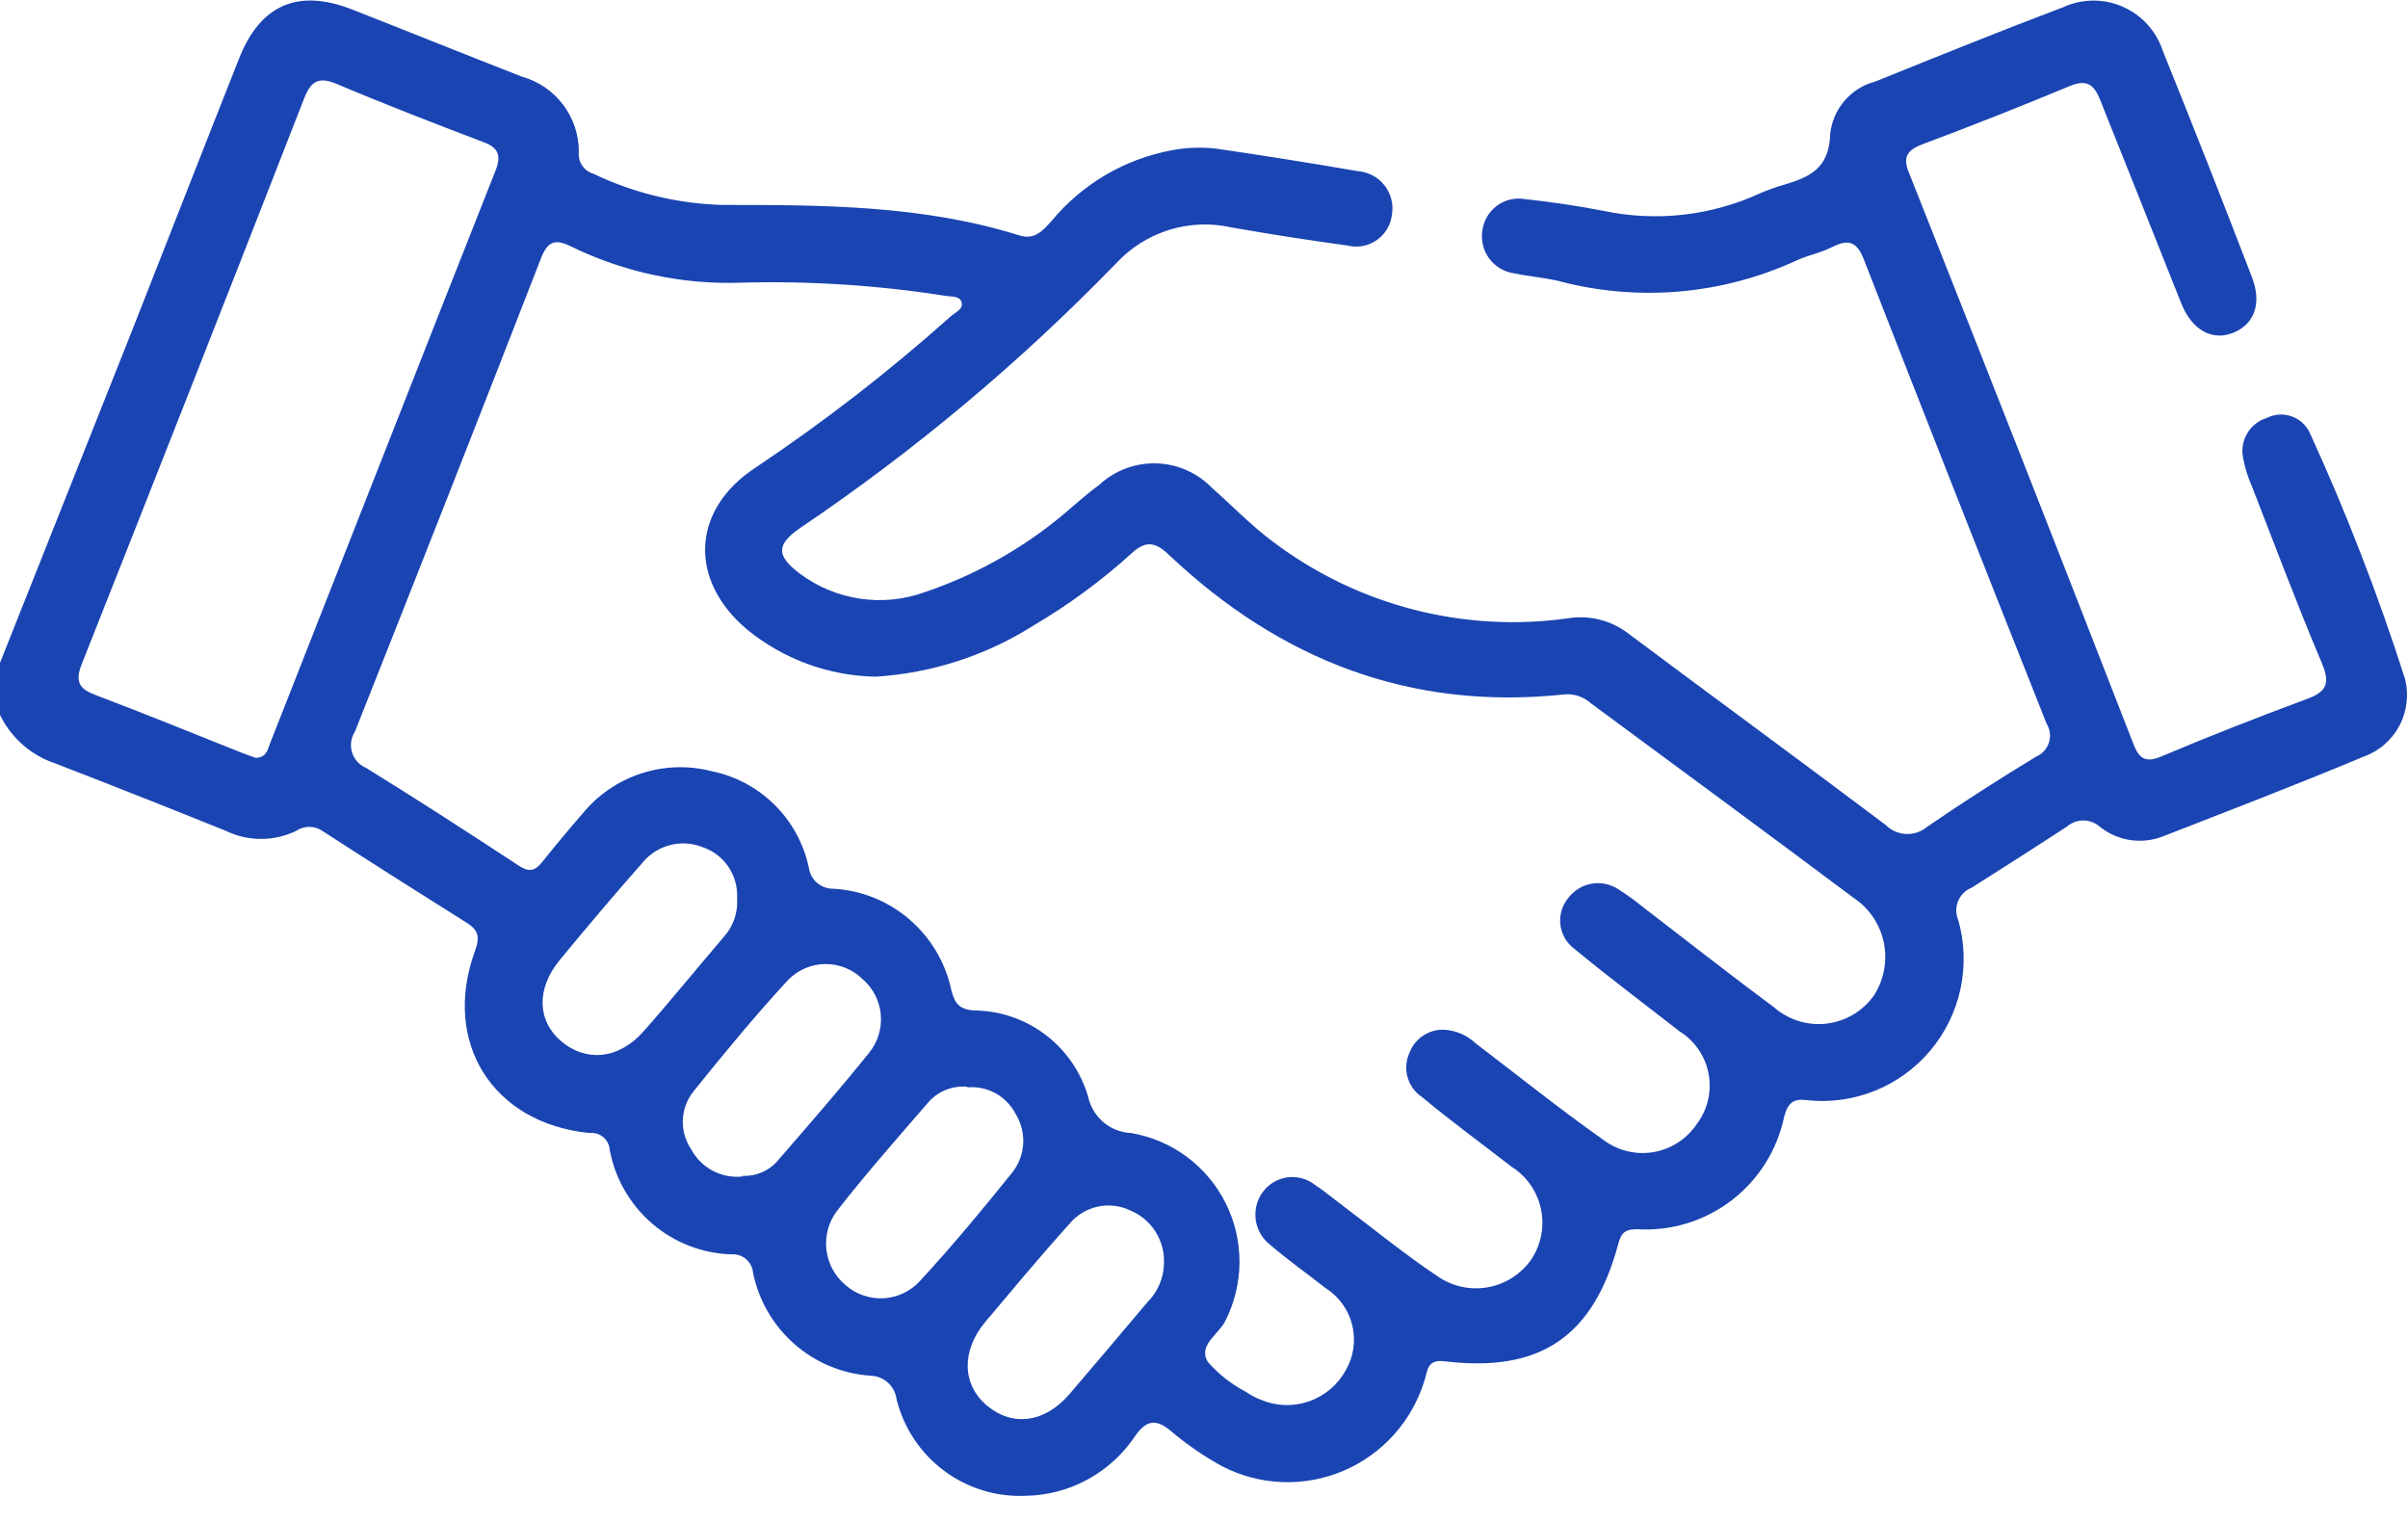
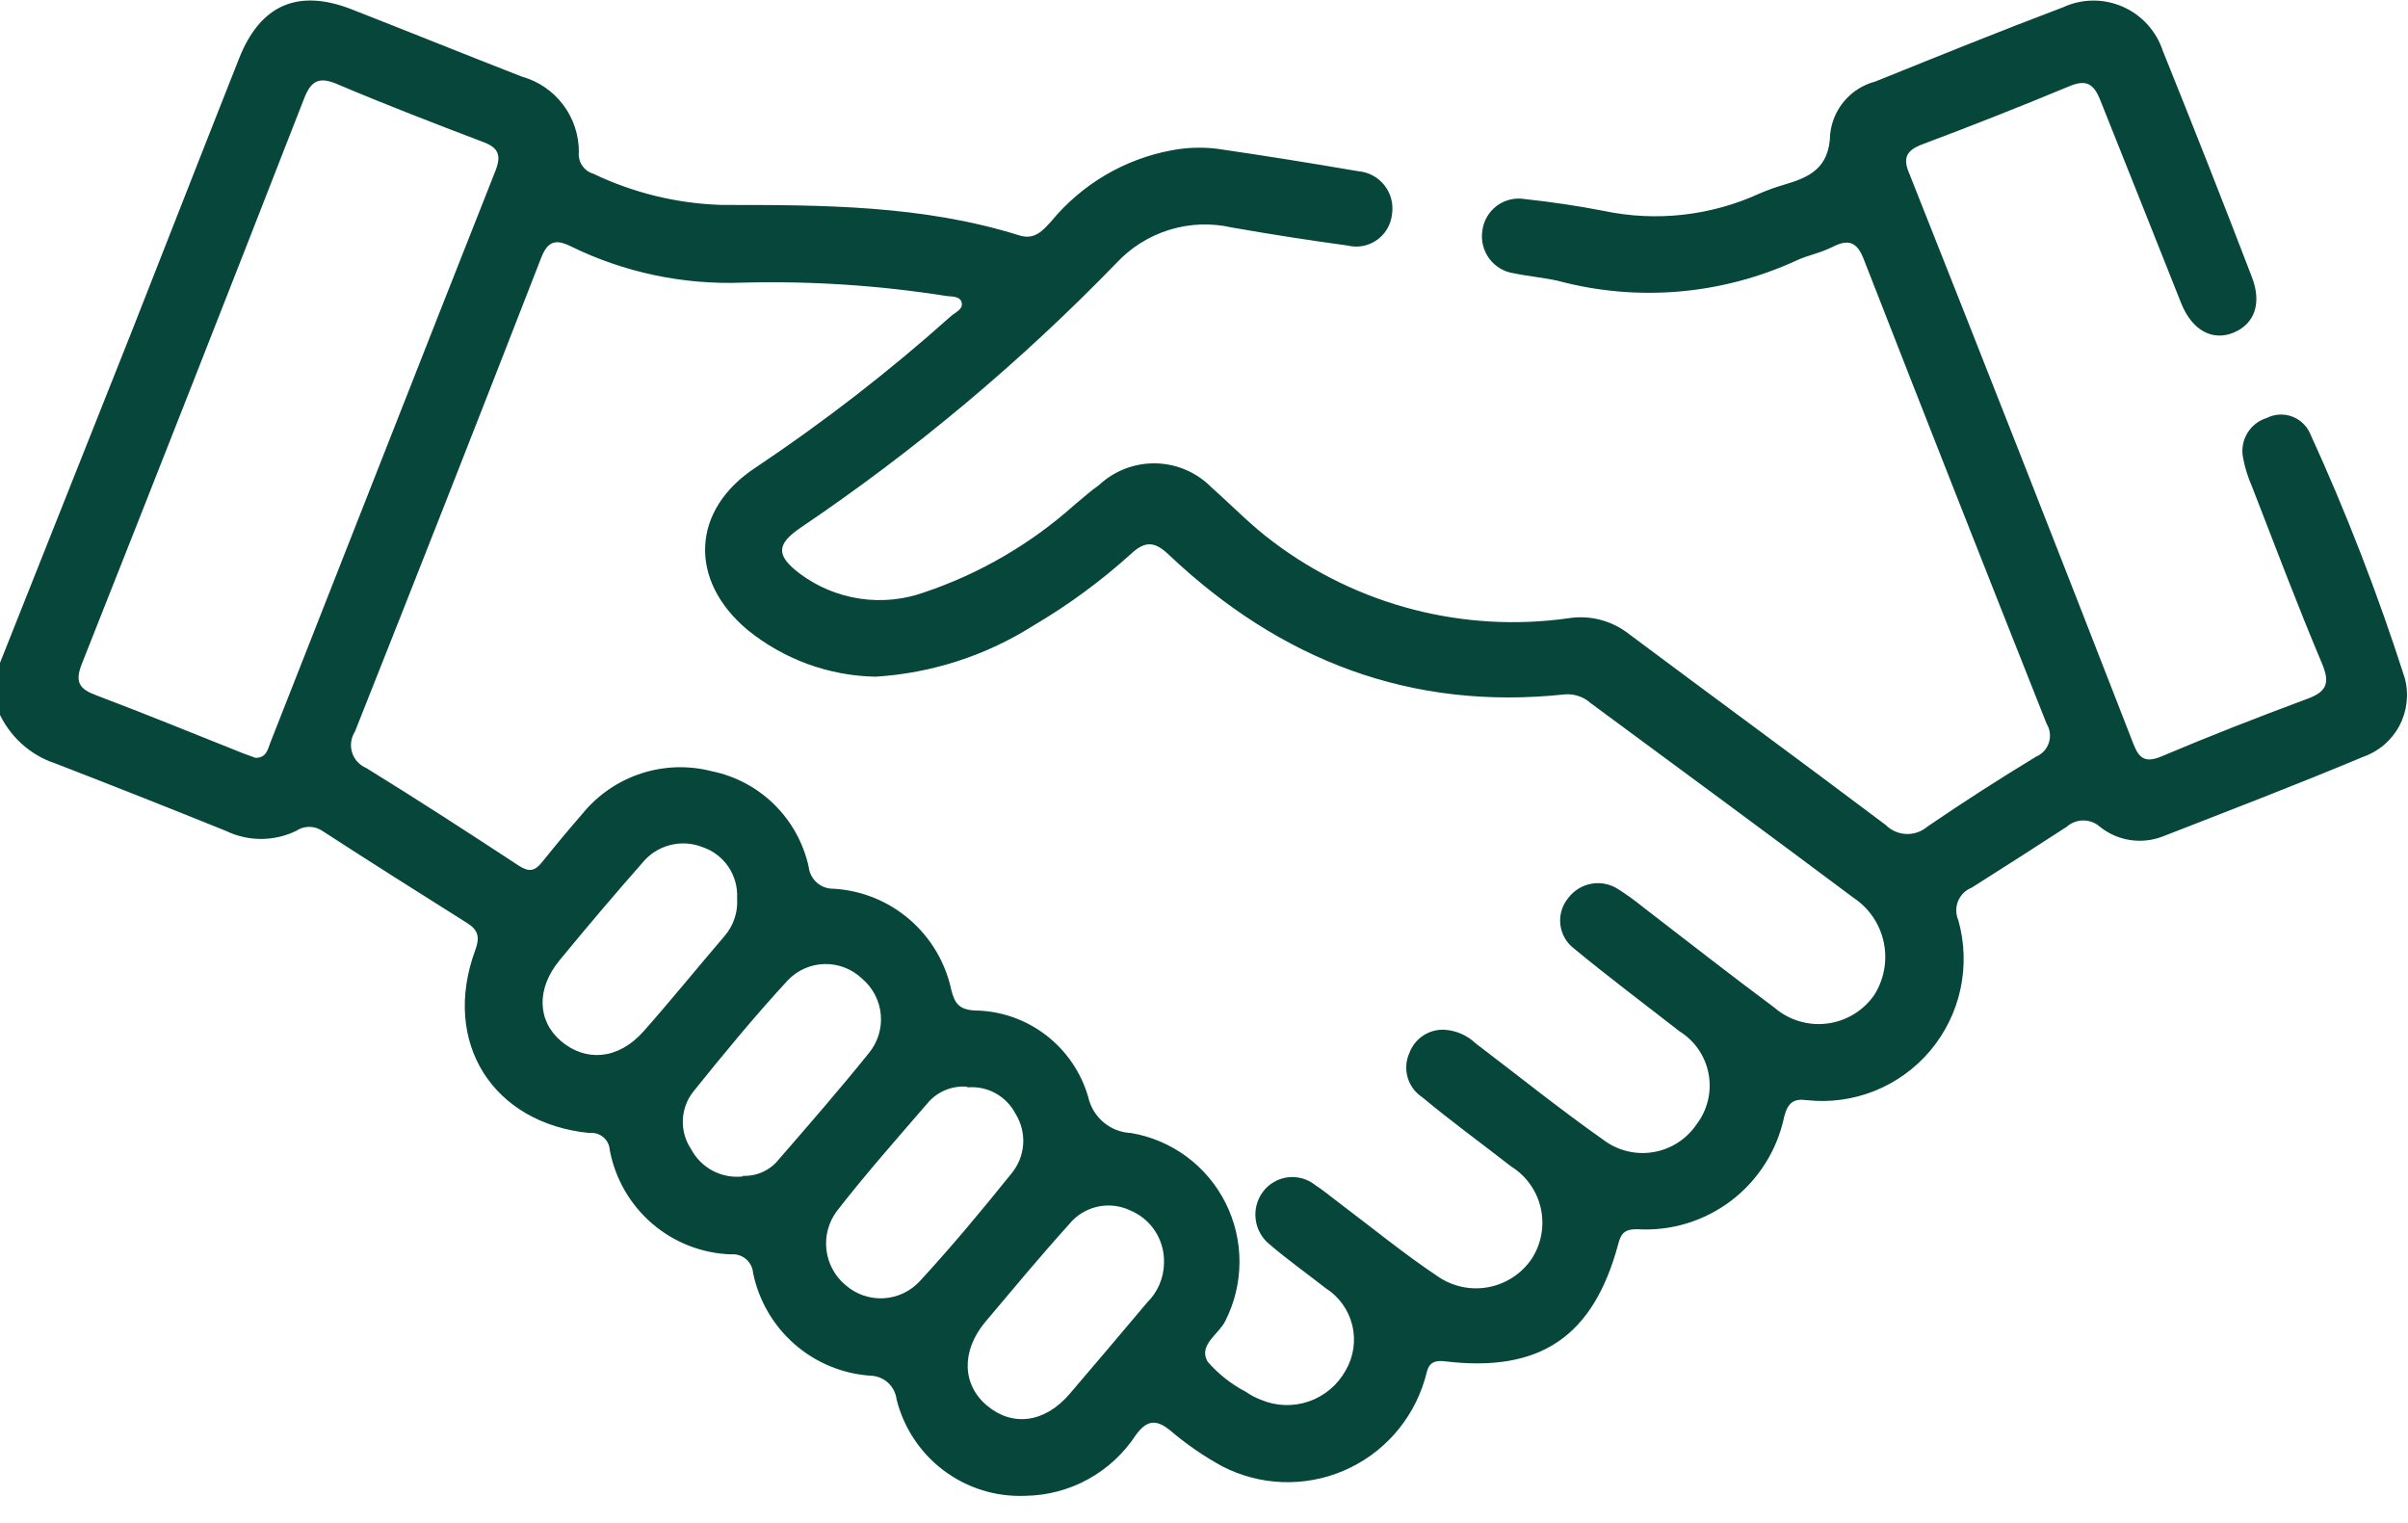
<svg xmlns="http://www.w3.org/2000/svg" width="174" height="110" viewBox="0 0 174 110" fill="none">
-   <path d="M0,47.894C3.165,39.939 6.329,31.978 9.493,24.013C12.093,17.416 14.663,10.819 17.277,4.222C18.811,0.337 21.542,-0.836 25.412,0.674C29.531,2.287 33.62,3.944 37.724,5.541C38.907,5.872 39.949,6.583 40.69,7.566C41.432,8.548 41.831,9.748 41.828,10.98C41.79,11.322 41.873,11.667 42.062,11.954C42.252,12.241 42.536,12.451 42.865,12.549C45.771,13.941 48.935,14.71 52.154,14.807C59.368,14.807 66.641,14.807 73.652,17.006C74.776,17.357 75.346,16.654 75.959,15.994C78.184,13.295 81.288,11.472 84.722,10.848C85.782,10.653 86.865,10.619 87.935,10.746C91.343,11.244 94.75,11.787 98.158,12.373C98.527,12.404 98.886,12.512 99.211,12.689C99.537,12.867 99.822,13.109 100.05,13.403C100.278,13.696 100.443,14.033 100.534,14.393C100.626,14.753 100.642,15.129 100.583,15.496C100.542,15.865 100.422,16.222 100.233,16.542C100.043,16.861 99.787,17.137 99.483,17.349C99.179,17.561 98.833,17.706 98.468,17.773C98.104,17.84 97.729,17.829 97.37,17.739C94.565,17.357 91.776,16.922 89.001,16.434C87.504,16.094 85.945,16.155 84.479,16.61C83.013,17.066 81.691,17.9 80.647,19.029C73.741,26.15 66.121,32.537 57.908,38.087C56.082,39.318 56.053,40.124 57.791,41.444C59.066,42.396 60.556,43.017 62.128,43.252C63.7,43.488 65.305,43.33 66.802,42.792C70.783,41.45 74.454,39.316 77.595,36.518C78.208,36.02 78.792,35.477 79.406,35.052C80.522,34.007 82.001,33.442 83.526,33.478C85.052,33.513 86.503,34.147 87.57,35.243C89.03,36.533 90.418,37.984 92.024,39.171C98.124,43.759 105.785,45.736 113.332,44.669C114.102,44.547 114.888,44.586 115.642,44.782C116.396,44.979 117.101,45.33 117.714,45.812C123.892,50.43 130.113,54.975 136.262,59.607C136.657,60.003 137.186,60.235 137.743,60.256C138.301,60.278 138.846,60.088 139.27,59.725C141.841,57.965 144.47,56.28 147.128,54.667C147.345,54.575 147.541,54.437 147.7,54.263C147.86,54.088 147.98,53.881 148.052,53.655C148.124,53.429 148.147,53.191 148.118,52.955C148.09,52.72 148.011,52.494 147.887,52.292C143.447,41.111 139.042,29.921 134.67,18.721C134.203,17.519 133.604,17.255 132.508,17.797C131.413,18.34 130.683,18.413 129.807,18.823C124.406,21.306 118.313,21.825 112.573,20.289C111.536,20.055 110.455,19.967 109.404,19.747C109.052,19.698 108.714,19.581 108.408,19.4C108.102,19.219 107.834,18.98 107.621,18.695C107.408,18.41 107.253,18.085 107.165,17.74C107.078,17.395 107.059,17.036 107.111,16.683C107.153,16.328 107.267,15.984 107.445,15.674C107.624,15.364 107.863,15.093 108.148,14.878C108.433,14.663 108.758,14.508 109.105,14.423C109.451,14.338 109.811,14.323 110.163,14.381C112.062,14.587 113.975,14.865 115.859,15.232C119.653,16.037 123.605,15.6 127.134,13.986C127.704,13.739 128.29,13.528 128.886,13.355C130.741,12.813 132.187,12.168 132.246,9.69C132.339,8.8 132.701,7.959 133.283,7.281C133.865,6.602 134.639,6.118 135.502,5.893C140.015,4.075 144.528,2.243 149.07,0.528C149.745,0.216 150.478,0.05 151.221,0.042C151.963,0.034 152.7,0.184 153.381,0.482C154.062,0.779 154.673,1.218 155.173,1.769C155.674,2.32 156.053,2.971 156.285,3.68C158.475,9.104 160.618,14.543 162.711,19.996C163.456,21.902 162.915,23.397 161.411,24.028C159.907,24.658 158.417,23.91 157.614,21.917C155.671,17.02 153.714,12.124 151.772,7.257C151.29,6.025 150.735,5.717 149.494,6.245C145.989,7.701 142.464,9.094 138.92,10.423C137.751,10.863 137.459,11.405 137.985,12.593C143.418,26.276 148.812,40.002 154.167,53.773C154.591,54.872 155.087,55.107 156.183,54.652C159.644,53.186 163.105,51.838 166.61,50.533C168.071,50.02 168.421,49.433 167.779,47.923C165.997,43.701 164.376,39.391 162.711,35.111C162.413,34.435 162.197,33.727 162.068,33C161.967,32.402 162.087,31.789 162.404,31.273C162.721,30.758 163.214,30.376 163.792,30.2C164.063,30.062 164.358,29.979 164.661,29.957C164.964,29.935 165.268,29.973 165.557,30.07C165.845,30.167 166.111,30.32 166.339,30.521C166.568,30.722 166.754,30.966 166.888,31.24C169.534,37.014 171.831,42.943 173.767,48.994C174.076,50.148 173.937,51.377 173.379,52.433C172.82,53.488 171.884,54.292 170.758,54.682C165.968,56.69 161.104,58.552 156.256,60.443C155.507,60.729 154.698,60.814 153.906,60.691C153.115,60.567 152.37,60.24 151.743,59.739C151.411,59.443 150.982,59.279 150.538,59.279C150.094,59.279 149.665,59.443 149.333,59.739C147.069,61.205 144.791,62.671 142.469,64.137C142.249,64.224 142.049,64.354 141.881,64.52C141.712,64.686 141.579,64.885 141.489,65.104C141.399,65.323 141.354,65.558 141.357,65.795C141.359,66.032 141.41,66.266 141.505,66.483C141.963,68.101 142.017,69.807 141.663,71.451C141.31,73.096 140.559,74.627 139.477,75.912C138.395,77.196 137.015,78.194 135.459,78.817C133.902,79.441 132.217,79.67 130.551,79.486C129.602,79.354 129.193,79.677 128.93,80.659C128.429,83.079 127.074,85.235 125.116,86.733C123.157,88.23 120.726,88.968 118.269,88.81C117.334,88.81 117.115,89.177 116.925,89.91C115.129,96.565 111.302,99.189 104.394,98.354C103.08,98.192 103.168,99.057 102.934,99.732C102.493,101.184 101.741,102.522 100.729,103.651C99.717,104.78 98.471,105.672 97.078,106.265C95.686,106.858 94.18,107.136 92.669,107.082C91.157,107.027 89.676,106.64 88.329,105.948C86.987,105.216 85.725,104.346 84.561,103.353C83.524,102.502 82.853,102.62 82.078,103.675C81.207,105.008 80.023,106.106 78.63,106.873C77.237,107.64 75.678,108.052 74.09,108.073C71.978,108.164 69.899,107.521 68.204,106.253C66.509,104.984 65.302,103.168 64.787,101.11C64.73,100.644 64.509,100.215 64.163,99.9C63.817,99.585 63.37,99.405 62.903,99.395C60.875,99.258 58.948,98.459 57.416,97.119C55.884,95.78 54.831,93.974 54.417,91.977C54.403,91.783 54.35,91.593 54.261,91.42C54.173,91.247 54.051,91.093 53.903,90.967C53.755,90.842 53.583,90.747 53.398,90.689C53.213,90.631 53.018,90.61 52.825,90.628C50.731,90.559 48.723,89.777 47.13,88.41C45.538,87.043 44.456,85.173 44.063,83.107C44.054,82.927 44.008,82.751 43.929,82.589C43.849,82.427 43.738,82.284 43.601,82.167C43.464,82.05 43.305,81.963 43.133,81.91C42.961,81.858 42.781,81.841 42.602,81.861C35.592,81.172 31.897,75.294 34.336,68.667C34.686,67.729 34.569,67.201 33.752,66.688C30.261,64.489 26.771,62.29 23.295,60.033C23.014,59.842 22.684,59.741 22.345,59.741C22.007,59.741 21.676,59.842 21.396,60.033C20.606,60.415 19.739,60.613 18.862,60.613C17.985,60.613 17.119,60.415 16.328,60.033C12.239,58.381 8.135,56.758 4.016,55.165C3.102,54.865 2.261,54.374 1.549,53.725C0.837,53.075 0.269,52.282 -0.117,51.398L0,47.894ZM63.268,48.891C59.892,48.829 56.633,47.637 54.008,45.505C49.729,41.913 49.948,36.826 54.607,33.777C59.554,30.471 64.263,26.822 68.701,22.855C69.022,22.562 69.606,22.356 69.489,21.858C69.372,21.36 68.73,21.448 68.321,21.374C63.462,20.611 58.545,20.292 53.629,20.421C49.348,20.583 45.094,19.682 41.244,17.797C40.119,17.24 39.564,17.445 39.097,18.647C34.657,30.063 30.174,41.468 25.646,52.864C25.504,53.084 25.412,53.333 25.377,53.593C25.342,53.853 25.364,54.118 25.442,54.368C25.52,54.619 25.652,54.849 25.829,55.042C26.005,55.236 26.222,55.388 26.464,55.488C30.173,57.775 33.839,60.15 37.476,62.539C38.221,63.023 38.644,62.95 39.17,62.29C40.134,61.088 41.112,59.915 42.091,58.787C43.196,57.435 44.663,56.429 46.319,55.886C47.975,55.343 49.751,55.286 51.438,55.723C53.145,56.07 54.714,56.908 55.956,58.134C57.198,59.359 58.058,60.92 58.434,62.627C58.481,63.069 58.692,63.477 59.025,63.77C59.357,64.063 59.787,64.221 60.23,64.211C62.253,64.327 64.183,65.107 65.721,66.431C67.26,67.756 68.322,69.551 68.744,71.541C68.993,72.508 69.314,72.933 70.395,73.007C72.254,73.02 74.06,73.635 75.544,74.76C77.027,75.885 78.11,77.46 78.632,79.252C78.789,79.969 79.178,80.613 79.738,81.085C80.298,81.557 80.997,81.83 81.728,81.861C83.184,82.107 84.561,82.693 85.749,83.572C86.937,84.452 87.901,85.6 88.564,86.924C89.227,88.248 89.57,89.71 89.564,91.191C89.559,92.673 89.206,94.132 88.534,95.451C88.066,96.404 86.562,97.181 87.263,98.383C88.044,99.279 88.985,100.02 90.038,100.567C90.364,100.796 90.718,100.983 91.09,101.125C92.193,101.599 93.432,101.646 94.568,101.256C95.704,100.866 96.655,100.067 97.238,99.013C97.814,98.026 97.984,96.851 97.711,95.74C97.438,94.629 96.745,93.668 95.778,93.062C94.434,92.006 93.047,91.024 91.761,89.924C91.196,89.479 90.828,88.828 90.735,88.113C90.642,87.398 90.832,86.674 91.265,86.098C91.479,85.814 91.749,85.576 92.057,85.398C92.364,85.219 92.705,85.105 93.057,85.061C93.41,85.018 93.768,85.045 94.11,85.143C94.451,85.24 94.77,85.406 95.047,85.629C95.617,85.995 96.128,86.435 96.683,86.846C99.078,88.649 101.4,90.555 103.898,92.226C104.961,92.956 106.268,93.235 107.535,93.002C108.801,92.768 109.925,92.041 110.66,90.98C111.012,90.446 111.253,89.848 111.37,89.219C111.487,88.591 111.477,87.945 111.341,87.32C111.205,86.695 110.945,86.104 110.577,85.582C110.209,85.06 109.741,84.617 109.199,84.28C107.052,82.609 104.818,80.982 102.759,79.266C102.253,78.933 101.883,78.429 101.714,77.846C101.546,77.263 101.59,76.639 101.839,76.085C102.026,75.574 102.37,75.136 102.822,74.833C103.273,74.53 103.808,74.378 104.351,74.399C105.202,74.445 106.01,74.793 106.629,75.382C109.696,77.713 112.704,80.131 115.844,82.345C116.356,82.734 116.941,83.014 117.564,83.169C118.187,83.323 118.835,83.348 119.468,83.242C120.101,83.137 120.705,82.902 121.245,82.554C121.785,82.206 122.248,81.75 122.606,81.216C122.993,80.705 123.269,80.119 123.416,79.494C123.564,78.87 123.58,78.222 123.463,77.591C123.346,76.96 123.099,76.36 122.738,75.831C122.376,75.302 121.909,74.854 121.365,74.517C118.809,72.523 116.224,70.588 113.741,68.535C113.468,68.329 113.239,68.069 113.068,67.771C112.898,67.472 112.789,67.143 112.75,66.801C112.71,66.46 112.74,66.114 112.838,65.785C112.935,65.455 113.099,65.149 113.318,64.885C113.732,64.332 114.341,63.96 115.021,63.845C115.7,63.731 116.398,63.883 116.969,64.269C117.587,64.664 118.182,65.095 118.751,65.559C121.905,67.978 125.016,70.427 128.2,72.787C128.716,73.235 129.319,73.571 129.971,73.772C130.623,73.974 131.309,74.036 131.987,73.956C132.664,73.876 133.318,73.655 133.906,73.308C134.493,72.96 135.002,72.493 135.4,71.936C136.136,70.804 136.396,69.425 136.122,68.101C135.849,66.777 135.064,65.615 133.94,64.87C127.63,60.15 121.292,55.488 114.954,50.811C114.703,50.584 114.41,50.41 114.092,50.3C113.773,50.189 113.435,50.143 113.099,50.166C101.97,51.369 92.521,47.704 84.474,40.095C83.51,39.171 82.809,39.025 81.786,39.963C79.601,41.948 77.217,43.701 74.674,45.197C71.241,47.37 67.318,48.64 63.268,48.891ZM18.46,54.755C19.264,54.755 19.351,54.125 19.541,53.641C24.974,39.86 30.363,26.08 35.811,12.314C36.234,11.215 36.015,10.672 34.92,10.262C31.371,8.913 27.837,7.55 24.346,6.069C23.032,5.512 22.462,5.849 21.966,7.139C16.649,20.773 11.294,34.392 5.9,47.997C5.389,49.316 5.769,49.8 6.967,50.24C10.501,51.574 14.006,53.01 17.54,54.418L18.46,54.755ZM53.672,84.955C54.175,84.976 54.676,84.877 55.133,84.665C55.59,84.453 55.991,84.136 56.301,83.738C58.492,81.216 60.683,78.695 62.786,76.085C63.426,75.308 63.735,74.308 63.645,73.303C63.555,72.298 63.073,71.37 62.304,70.72C61.944,70.372 61.52,70.098 61.055,69.915C60.591,69.732 60.095,69.643 59.595,69.652C59.096,69.662 58.604,69.77 58.146,69.971C57.689,70.172 57.275,70.461 56.929,70.822C54.549,73.402 52.314,76.115 50.109,78.856C49.642,79.441 49.373,80.16 49.341,80.909C49.31,81.658 49.517,82.397 49.934,83.019C50.287,83.688 50.832,84.234 51.499,84.587C52.166,84.94 52.923,85.084 53.672,84.999L53.672,84.955ZM53.263,64.87C53.302,64.07 53.078,63.279 52.628,62.617C52.177,61.956 51.523,61.46 50.766,61.205C50.007,60.904 49.171,60.856 48.383,61.067C47.594,61.278 46.894,61.737 46.385,62.378C44.369,64.665 42.383,67.011 40.441,69.371C38.732,71.438 38.819,73.769 40.557,75.235C42.295,76.701 44.647,76.613 46.516,74.502C48.385,72.391 50.401,69.913 52.358,67.626C53.005,66.878 53.33,65.903 53.263,64.914L53.263,64.87ZM84.109,91.258C84.138,90.447 83.919,89.646 83.48,88.965C83.041,88.283 82.404,87.753 81.655,87.447C80.919,87.1 80.09,87.008 79.297,87.186C78.504,87.364 77.792,87.801 77.274,88.429C75.185,90.745 73.199,93.135 71.183,95.524C69.445,97.621 69.518,100.054 71.329,101.564C73.14,103.074 75.463,102.84 77.288,100.714C79.114,98.588 81.027,96.316 82.896,94.102C83.648,93.363 84.083,92.358 84.109,91.302L84.109,91.258ZM69.898,78.519C69.388,78.472 68.875,78.543 68.396,78.726C67.918,78.909 67.487,79.199 67.138,79.574C64.889,82.184 62.596,84.764 60.478,87.491C59.872,88.293 59.6,89.3 59.717,90.3C59.834,91.3 60.332,92.216 61.106,92.856C61.865,93.519 62.852,93.857 63.856,93.8C64.86,93.742 65.802,93.293 66.481,92.548C68.774,90.056 70.95,87.447 73.082,84.793C73.579,84.199 73.877,83.462 73.932,82.688C73.987,81.914 73.797,81.142 73.389,80.483C73.063,79.851 72.557,79.33 71.935,78.988C71.314,78.646 70.604,78.498 69.898,78.563L69.898,78.519Z" fill="#1A44B2" />
+   <path d="M0,47.894C3.165,39.939 6.329,31.978 9.493,24.013C12.093,17.416 14.663,10.819 17.277,4.222C18.811,0.337 21.542,-0.836 25.412,0.674C29.531,2.287 33.62,3.944 37.724,5.541C38.907,5.872 39.949,6.583 40.69,7.566C41.432,8.548 41.831,9.748 41.828,10.98C41.79,11.322 41.873,11.667 42.062,11.954C42.252,12.241 42.536,12.451 42.865,12.549C45.771,13.941 48.935,14.71 52.154,14.807C59.368,14.807 66.641,14.807 73.652,17.006C74.776,17.357 75.346,16.654 75.959,15.994C78.184,13.295 81.288,11.472 84.722,10.848C85.782,10.653 86.865,10.619 87.935,10.746C91.343,11.244 94.75,11.787 98.158,12.373C98.527,12.404 98.886,12.512 99.211,12.689C99.537,12.867 99.822,13.109 100.05,13.403C100.278,13.696 100.443,14.033 100.534,14.393C100.626,14.753 100.642,15.129 100.583,15.496C100.542,15.865 100.422,16.222 100.233,16.542C100.043,16.861 99.787,17.137 99.483,17.349C99.179,17.561 98.833,17.706 98.468,17.773C98.104,17.84 97.729,17.829 97.37,17.739C94.565,17.357 91.776,16.922 89.001,16.434C87.504,16.094 85.945,16.155 84.479,16.61C83.013,17.066 81.691,17.9 80.647,19.029C73.741,26.15 66.121,32.537 57.908,38.087C56.082,39.318 56.053,40.124 57.791,41.444C59.066,42.396 60.556,43.017 62.128,43.252C63.7,43.488 65.305,43.33 66.802,42.792C70.783,41.45 74.454,39.316 77.595,36.518C78.208,36.02 78.792,35.477 79.406,35.052C80.522,34.007 82.001,33.442 83.526,33.478C85.052,33.513 86.503,34.147 87.57,35.243C89.03,36.533 90.418,37.984 92.024,39.171C98.124,43.759 105.785,45.736 113.332,44.669C114.102,44.547 114.888,44.586 115.642,44.782C116.396,44.979 117.101,45.33 117.714,45.812C123.892,50.43 130.113,54.975 136.262,59.607C136.657,60.003 137.186,60.235 137.743,60.256C138.301,60.278 138.846,60.088 139.27,59.725C141.841,57.965 144.47,56.28 147.128,54.667C147.345,54.575 147.541,54.437 147.7,54.263C147.86,54.088 147.98,53.881 148.052,53.655C148.124,53.429 148.147,53.191 148.118,52.955C148.09,52.72 148.011,52.494 147.887,52.292C143.447,41.111 139.042,29.921 134.67,18.721C134.203,17.519 133.604,17.255 132.508,17.797C131.413,18.34 130.683,18.413 129.807,18.823C124.406,21.306 118.313,21.825 112.573,20.289C111.536,20.055 110.455,19.967 109.404,19.747C109.052,19.698 108.714,19.581 108.408,19.4C108.102,19.219 107.834,18.98 107.621,18.695C107.408,18.41 107.253,18.085 107.165,17.74C107.078,17.395 107.059,17.036 107.111,16.683C107.153,16.328 107.267,15.984 107.445,15.674C107.624,15.364 107.863,15.093 108.148,14.878C108.433,14.663 108.758,14.508 109.105,14.423C109.451,14.338 109.811,14.323 110.163,14.381C112.062,14.587 113.975,14.865 115.859,15.232C119.653,16.037 123.605,15.6 127.134,13.986C127.704,13.739 128.29,13.528 128.886,13.355C130.741,12.813 132.187,12.168 132.246,9.69C132.339,8.8 132.701,7.959 133.283,7.281C133.865,6.602 134.639,6.118 135.502,5.893C140.015,4.075 144.528,2.243 149.07,0.528C149.745,0.216 150.478,0.05 151.221,0.042C151.963,0.034 152.7,0.184 153.381,0.482C154.062,0.779 154.673,1.218 155.173,1.769C155.674,2.32 156.053,2.971 156.285,3.68C158.475,9.104 160.618,14.543 162.711,19.996C163.456,21.902 162.915,23.397 161.411,24.028C159.907,24.658 158.417,23.91 157.614,21.917C155.671,17.02 153.714,12.124 151.772,7.257C151.29,6.025 150.735,5.717 149.494,6.245C145.989,7.701 142.464,9.094 138.92,10.423C137.751,10.863 137.459,11.405 137.985,12.593C143.418,26.276 148.812,40.002 154.167,53.773C154.591,54.872 155.087,55.107 156.183,54.652C159.644,53.186 163.105,51.838 166.61,50.533C168.071,50.02 168.421,49.433 167.779,47.923C165.997,43.701 164.376,39.391 162.711,35.111C162.413,34.435 162.197,33.727 162.068,33C161.967,32.402 162.087,31.789 162.404,31.273C162.721,30.758 163.214,30.376 163.792,30.2C164.063,30.062 164.358,29.979 164.661,29.957C164.964,29.935 165.268,29.973 165.557,30.07C165.845,30.167 166.111,30.32 166.339,30.521C166.568,30.722 166.754,30.966 166.888,31.24C169.534,37.014 171.831,42.943 173.767,48.994C174.076,50.148 173.937,51.377 173.379,52.433C172.82,53.488 171.884,54.292 170.758,54.682C165.968,56.69 161.104,58.552 156.256,60.443C155.507,60.729 154.698,60.814 153.906,60.691C153.115,60.567 152.37,60.24 151.743,59.739C151.411,59.443 150.982,59.279 150.538,59.279C150.094,59.279 149.665,59.443 149.333,59.739C147.069,61.205 144.791,62.671 142.469,64.137C142.249,64.224 142.049,64.354 141.881,64.52C141.712,64.686 141.579,64.885 141.489,65.104C141.399,65.323 141.354,65.558 141.357,65.795C141.359,66.032 141.41,66.266 141.505,66.483C141.963,68.101 142.017,69.807 141.663,71.451C141.31,73.096 140.559,74.627 139.477,75.912C138.395,77.196 137.015,78.194 135.459,78.817C133.902,79.441 132.217,79.67 130.551,79.486C129.602,79.354 129.193,79.677 128.93,80.659C128.429,83.079 127.074,85.235 125.116,86.733C123.157,88.23 120.726,88.968 118.269,88.81C117.334,88.81 117.115,89.177 116.925,89.91C115.129,96.565 111.302,99.189 104.394,98.354C103.08,98.192 103.168,99.057 102.934,99.732C102.493,101.184 101.741,102.522 100.729,103.651C99.717,104.78 98.471,105.672 97.078,106.265C95.686,106.858 94.18,107.136 92.669,107.082C91.157,107.027 89.676,106.64 88.329,105.948C86.987,105.216 85.725,104.346 84.561,103.353C83.524,102.502 82.853,102.62 82.078,103.675C81.207,105.008 80.023,106.106 78.63,106.873C77.237,107.64 75.678,108.052 74.09,108.073C71.978,108.164 69.899,107.521 68.204,106.253C66.509,104.984 65.302,103.168 64.787,101.11C64.73,100.644 64.509,100.215 64.163,99.9C63.817,99.585 63.37,99.405 62.903,99.395C60.875,99.258 58.948,98.459 57.416,97.119C55.884,95.78 54.831,93.974 54.417,91.977C54.403,91.783 54.35,91.593 54.261,91.42C54.173,91.247 54.051,91.093 53.903,90.967C53.755,90.842 53.583,90.747 53.398,90.689C53.213,90.631 53.018,90.61 52.825,90.628C50.731,90.559 48.723,89.777 47.13,88.41C45.538,87.043 44.456,85.173 44.063,83.107C44.054,82.927 44.008,82.751 43.929,82.589C43.849,82.427 43.738,82.284 43.601,82.167C43.464,82.05 43.305,81.963 43.133,81.91C42.961,81.858 42.781,81.841 42.602,81.861C35.592,81.172 31.897,75.294 34.336,68.667C34.686,67.729 34.569,67.201 33.752,66.688C30.261,64.489 26.771,62.29 23.295,60.033C23.014,59.842 22.684,59.741 22.345,59.741C22.007,59.741 21.676,59.842 21.396,60.033C20.606,60.415 19.739,60.613 18.862,60.613C17.985,60.613 17.119,60.415 16.328,60.033C12.239,58.381 8.135,56.758 4.016,55.165C3.102,54.865 2.261,54.374 1.549,53.725C0.837,53.075 0.269,52.282 -0.117,51.398L0,47.894ZM63.268,48.891C59.892,48.829 56.633,47.637 54.008,45.505C49.729,41.913 49.948,36.826 54.607,33.777C59.554,30.471 64.263,26.822 68.701,22.855C69.022,22.562 69.606,22.356 69.489,21.858C69.372,21.36 68.73,21.448 68.321,21.374C63.462,20.611 58.545,20.292 53.629,20.421C49.348,20.583 45.094,19.682 41.244,17.797C40.119,17.24 39.564,17.445 39.097,18.647C34.657,30.063 30.174,41.468 25.646,52.864C25.504,53.084 25.412,53.333 25.377,53.593C25.342,53.853 25.364,54.118 25.442,54.368C25.52,54.619 25.652,54.849 25.829,55.042C26.005,55.236 26.222,55.388 26.464,55.488C30.173,57.775 33.839,60.15 37.476,62.539C38.221,63.023 38.644,62.95 39.17,62.29C40.134,61.088 41.112,59.915 42.091,58.787C43.196,57.435 44.663,56.429 46.319,55.886C47.975,55.343 49.751,55.286 51.438,55.723C53.145,56.07 54.714,56.908 55.956,58.134C57.198,59.359 58.058,60.92 58.434,62.627C58.481,63.069 58.692,63.477 59.025,63.77C59.357,64.063 59.787,64.221 60.23,64.211C62.253,64.327 64.183,65.107 65.721,66.431C67.26,67.756 68.322,69.551 68.744,71.541C68.993,72.508 69.314,72.933 70.395,73.007C72.254,73.02 74.06,73.635 75.544,74.76C77.027,75.885 78.11,77.46 78.632,79.252C78.789,79.969 79.178,80.613 79.738,81.085C80.298,81.557 80.997,81.83 81.728,81.861C83.184,82.107 84.561,82.693 85.749,83.572C86.937,84.452 87.901,85.6 88.564,86.924C89.227,88.248 89.57,89.71 89.564,91.191C89.559,92.673 89.206,94.132 88.534,95.451C88.066,96.404 86.562,97.181 87.263,98.383C88.044,99.279 88.985,100.02 90.038,100.567C90.364,100.796 90.718,100.983 91.09,101.125C92.193,101.599 93.432,101.646 94.568,101.256C95.704,100.866 96.655,100.067 97.238,99.013C97.814,98.026 97.984,96.851 97.711,95.74C97.438,94.629 96.745,93.668 95.778,93.062C94.434,92.006 93.047,91.024 91.761,89.924C91.196,89.479 90.828,88.828 90.735,88.113C90.642,87.398 90.832,86.674 91.265,86.098C91.479,85.814 91.749,85.576 92.057,85.398C92.364,85.219 92.705,85.105 93.057,85.061C93.41,85.018 93.768,85.045 94.11,85.143C94.451,85.24 94.77,85.406 95.047,85.629C95.617,85.995 96.128,86.435 96.683,86.846C99.078,88.649 101.4,90.555 103.898,92.226C104.961,92.956 106.268,93.235 107.535,93.002C108.801,92.768 109.925,92.041 110.66,90.98C111.012,90.446 111.253,89.848 111.37,89.219C111.487,88.591 111.477,87.945 111.341,87.32C111.205,86.695 110.945,86.104 110.577,85.582C110.209,85.06 109.741,84.617 109.199,84.28C107.052,82.609 104.818,80.982 102.759,79.266C102.253,78.933 101.883,78.429 101.714,77.846C101.546,77.263 101.59,76.639 101.839,76.085C102.026,75.574 102.37,75.136 102.822,74.833C103.273,74.53 103.808,74.378 104.351,74.399C105.202,74.445 106.01,74.793 106.629,75.382C109.696,77.713 112.704,80.131 115.844,82.345C116.356,82.734 116.941,83.014 117.564,83.169C118.187,83.323 118.835,83.348 119.468,83.242C120.101,83.137 120.705,82.902 121.245,82.554C121.785,82.206 122.248,81.75 122.606,81.216C122.993,80.705 123.269,80.119 123.416,79.494C123.564,78.87 123.58,78.222 123.463,77.591C123.346,76.96 123.099,76.36 122.738,75.831C122.376,75.302 121.909,74.854 121.365,74.517C118.809,72.523 116.224,70.588 113.741,68.535C113.468,68.329 113.239,68.069 113.068,67.771C112.898,67.472 112.789,67.143 112.75,66.801C112.71,66.46 112.74,66.114 112.838,65.785C112.935,65.455 113.099,65.149 113.318,64.885C113.732,64.332 114.341,63.96 115.021,63.845C115.7,63.731 116.398,63.883 116.969,64.269C117.587,64.664 118.182,65.095 118.751,65.559C121.905,67.978 125.016,70.427 128.2,72.787C128.716,73.235 129.319,73.571 129.971,73.772C130.623,73.974 131.309,74.036 131.987,73.956C132.664,73.876 133.318,73.655 133.906,73.308C134.493,72.96 135.002,72.493 135.4,71.936C136.136,70.804 136.396,69.425 136.122,68.101C135.849,66.777 135.064,65.615 133.94,64.87C127.63,60.15 121.292,55.488 114.954,50.811C114.703,50.584 114.41,50.41 114.092,50.3C113.773,50.189 113.435,50.143 113.099,50.166C101.97,51.369 92.521,47.704 84.474,40.095C83.51,39.171 82.809,39.025 81.786,39.963C79.601,41.948 77.217,43.701 74.674,45.197C71.241,47.37 67.318,48.64 63.268,48.891ZM18.46,54.755C19.264,54.755 19.351,54.125 19.541,53.641C24.974,39.86 30.363,26.08 35.811,12.314C36.234,11.215 36.015,10.672 34.92,10.262C31.371,8.913 27.837,7.55 24.346,6.069C23.032,5.512 22.462,5.849 21.966,7.139C16.649,20.773 11.294,34.392 5.9,47.997C5.389,49.316 5.769,49.8 6.967,50.24C10.501,51.574 14.006,53.01 17.54,54.418L18.46,54.755ZM53.672,84.955C54.175,84.976 54.676,84.877 55.133,84.665C55.59,84.453 55.991,84.136 56.301,83.738C58.492,81.216 60.683,78.695 62.786,76.085C63.426,75.308 63.735,74.308 63.645,73.303C63.555,72.298 63.073,71.37 62.304,70.72C61.944,70.372 61.52,70.098 61.055,69.915C60.591,69.732 60.095,69.643 59.595,69.652C59.096,69.662 58.604,69.77 58.146,69.971C57.689,70.172 57.275,70.461 56.929,70.822C54.549,73.402 52.314,76.115 50.109,78.856C49.642,79.441 49.373,80.16 49.341,80.909C49.31,81.658 49.517,82.397 49.934,83.019C50.287,83.688 50.832,84.234 51.499,84.587C52.166,84.94 52.923,85.084 53.672,84.999L53.672,84.955ZM53.263,64.87C53.302,64.07 53.078,63.279 52.628,62.617C52.177,61.956 51.523,61.46 50.766,61.205C50.007,60.904 49.171,60.856 48.383,61.067C47.594,61.278 46.894,61.737 46.385,62.378C44.369,64.665 42.383,67.011 40.441,69.371C38.732,71.438 38.819,73.769 40.557,75.235C42.295,76.701 44.647,76.613 46.516,74.502C48.385,72.391 50.401,69.913 52.358,67.626C53.005,66.878 53.33,65.903 53.263,64.914L53.263,64.87ZM84.109,91.258C84.138,90.447 83.919,89.646 83.48,88.965C83.041,88.283 82.404,87.753 81.655,87.447C80.919,87.1 80.09,87.008 79.297,87.186C78.504,87.364 77.792,87.801 77.274,88.429C75.185,90.745 73.199,93.135 71.183,95.524C69.445,97.621 69.518,100.054 71.329,101.564C73.14,103.074 75.463,102.84 77.288,100.714C79.114,98.588 81.027,96.316 82.896,94.102C83.648,93.363 84.083,92.358 84.109,91.302L84.109,91.258ZM69.898,78.519C69.388,78.472 68.875,78.543 68.396,78.726C67.918,78.909 67.487,79.199 67.138,79.574C64.889,82.184 62.596,84.764 60.478,87.491C59.872,88.293 59.6,89.3 59.717,90.3C59.834,91.3 60.332,92.216 61.106,92.856C61.865,93.519 62.852,93.857 63.856,93.8C64.86,93.742 65.802,93.293 66.481,92.548C68.774,90.056 70.95,87.447 73.082,84.793C73.579,84.199 73.877,83.462 73.932,82.688C73.987,81.914 73.797,81.142 73.389,80.483C73.063,79.851 72.557,79.33 71.935,78.988C71.314,78.646 70.604,78.498 69.898,78.563L69.898,78.519Z" fill="#06463b" />
</svg>
